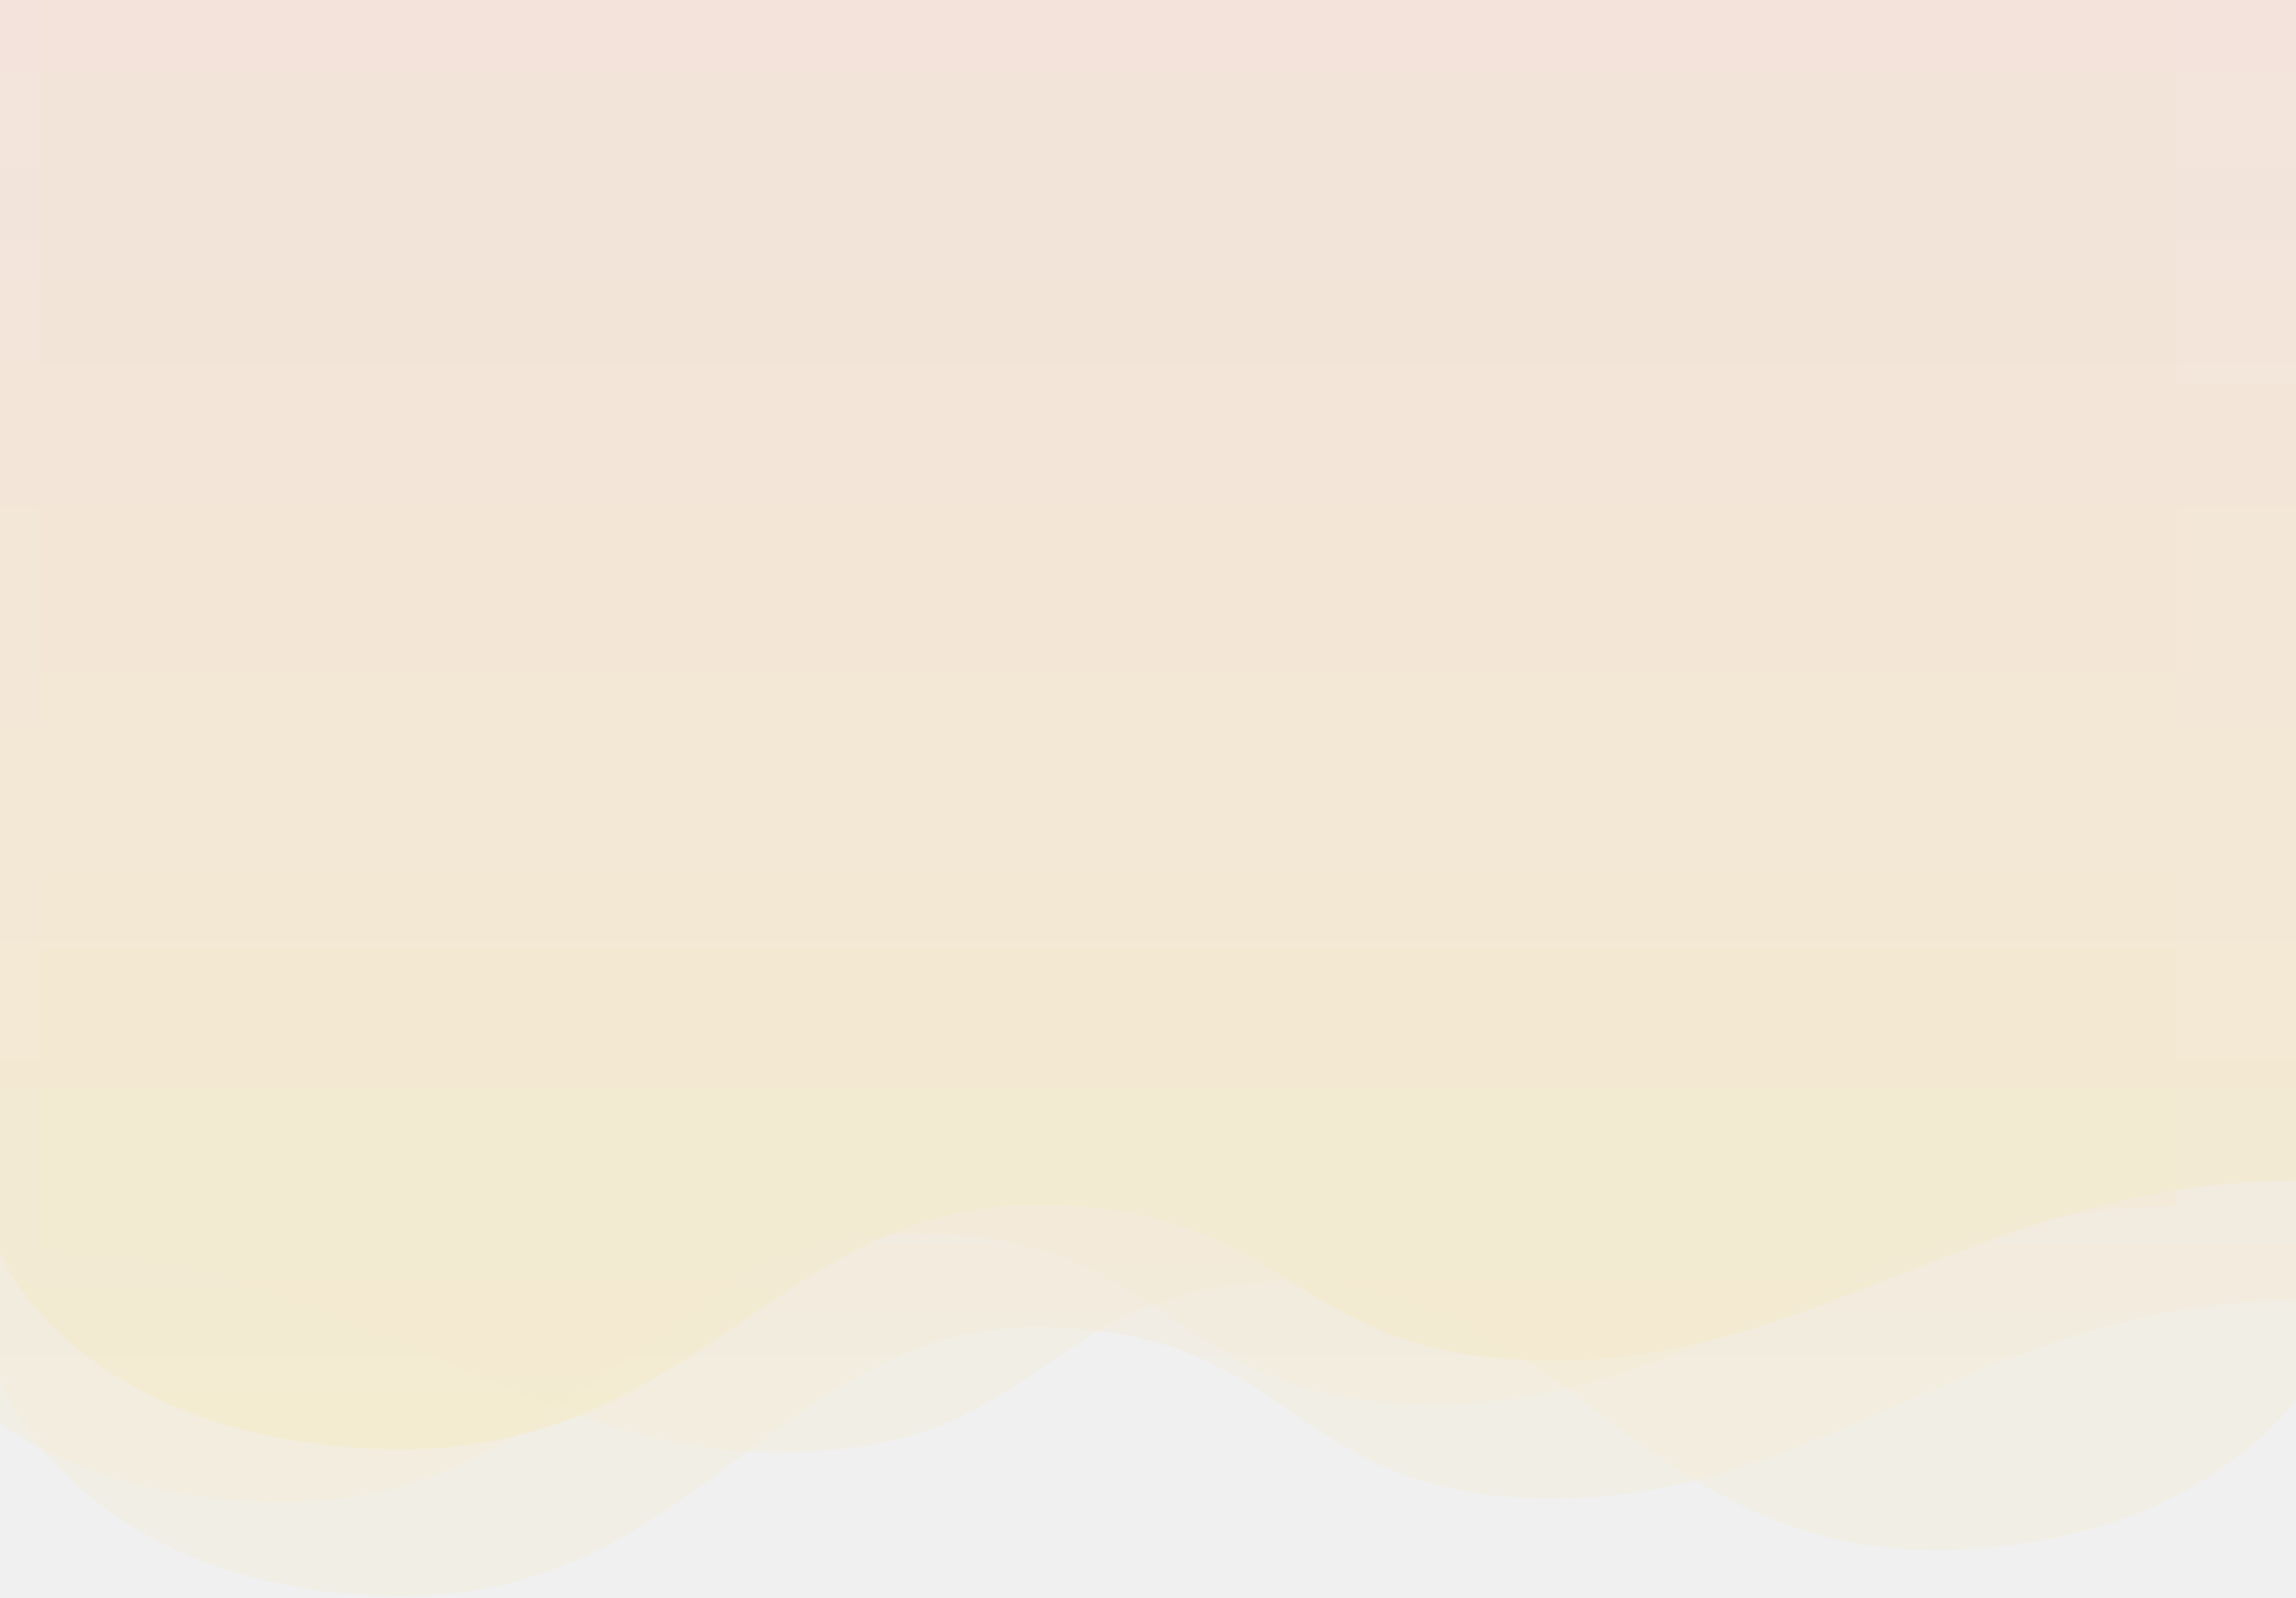
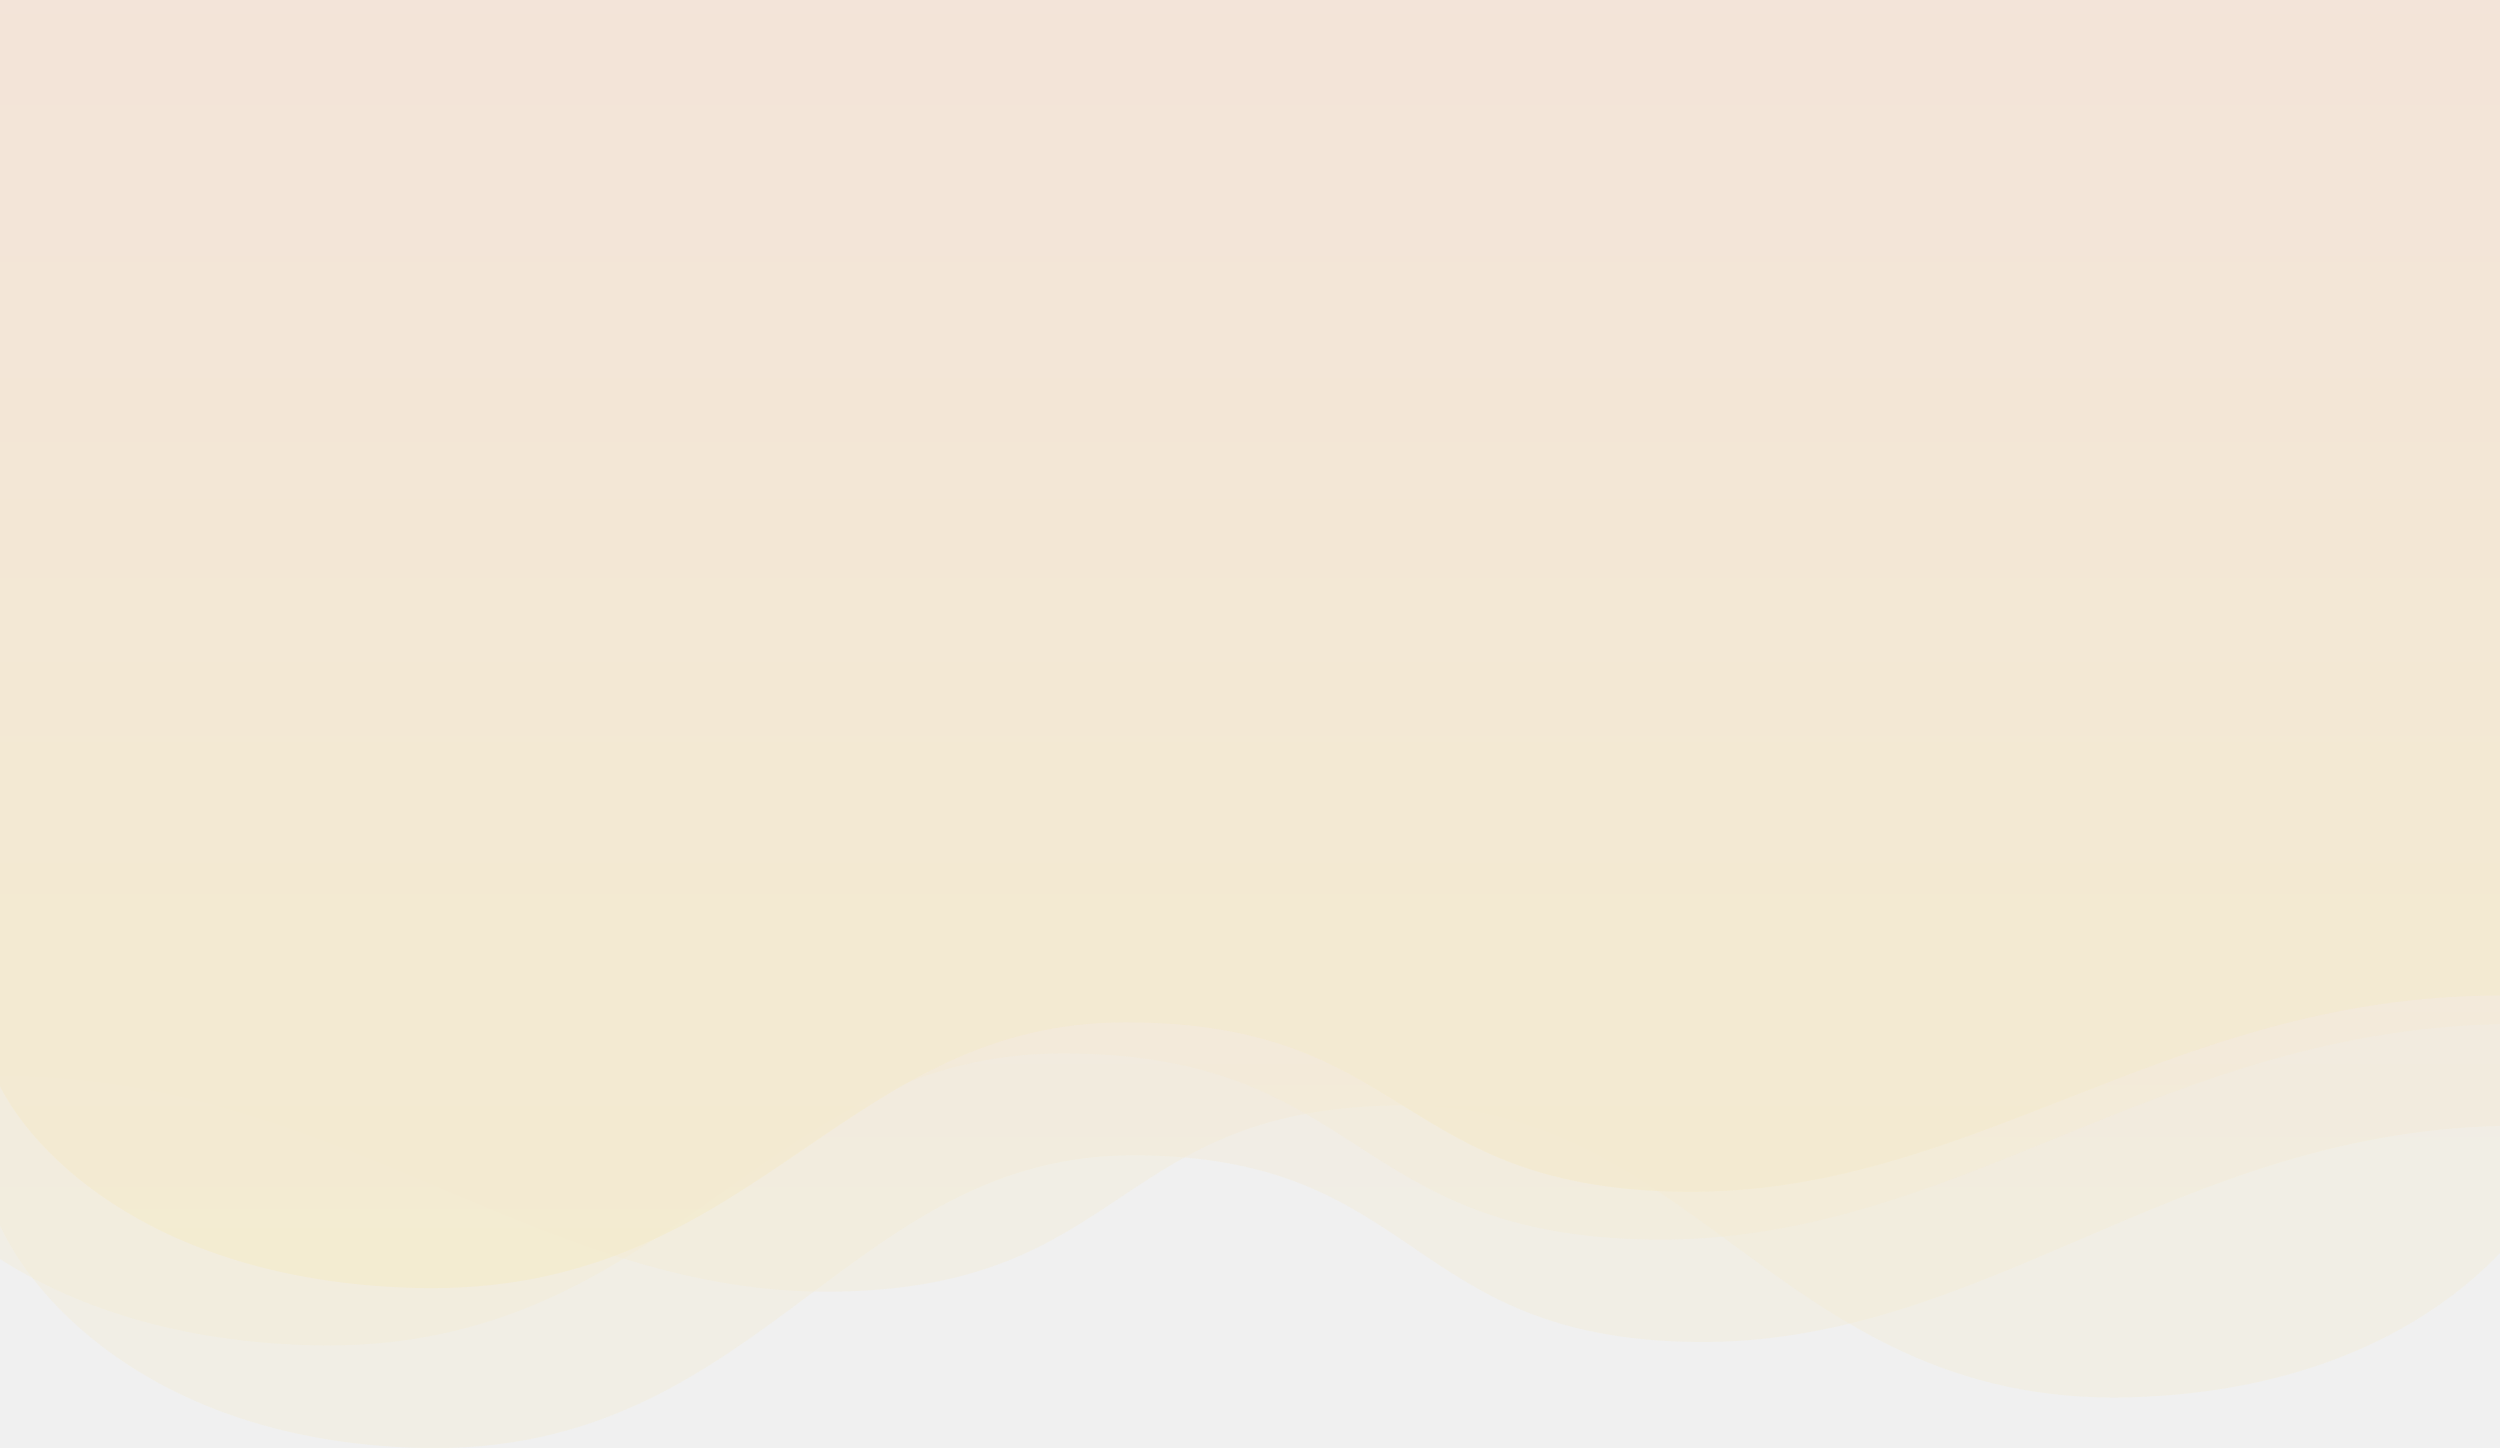
- <svg xmlns="http://www.w3.org/2000/svg" width="1440" height="1002" viewBox="0 0 1440 1002" fill="none">
-   <path opacity="0.3" fill-rule="evenodd" clip-rule="evenodd" d="M1440 0H0V745.5V748V865C15.5 908.333 85.5 996.2 241.5 1001C344.117 1004.16 406.303 957.329 466.165 912.249C520.057 871.666 572.067 832.5 650 832.5C732.365 832.5 770.983 858.949 809.914 885.612C848.735 912.2 887.867 939.001 971 940C1051.96 940.973 1119.92 911.561 1190.34 881.084C1264.74 848.886 1341.88 815.5 1440 815.5V748V745.5V0Z" fill="url(#paint0_linear_22_25)" />
-   <path opacity="0.3" fill-rule="evenodd" clip-rule="evenodd" d="M25 -29H1465V716.5V719V836C1449.5 879.333 1379.5 967.2 1223.5 972C1120.88 975.157 1058.7 928.329 998.835 883.249C944.943 842.666 892.933 803.5 815 803.5C732.635 803.5 694.017 829.949 655.086 856.612C616.265 883.2 577.133 910.001 494 911C413.037 911.973 345.078 882.561 274.661 852.084C200.265 819.886 123.123 786.5 25 786.5V719V716.5V-29Z" fill="url(#paint1_linear_22_25)" />
-   <path opacity="0.3" fill-rule="evenodd" clip-rule="evenodd" d="M1365 -59H-75V686.5V689V806C-59.5 849.333 10.5 937.2 166.5 942C269.117 945.157 331.303 898.329 391.165 853.249C445.057 812.666 497.067 773.5 575 773.5C657.365 773.5 695.983 799.949 734.914 826.612C773.735 853.2 812.867 880.001 896 881C976.963 881.973 1044.92 852.561 1115.34 822.084C1189.74 789.886 1266.88 756.5 1365 756.5V689V686.5V-59Z" fill="url(#paint2_linear_22_25)" />
-   <path opacity="0.7" fill-rule="evenodd" clip-rule="evenodd" d="M1440 0H0V676.88V679.15V785.381C15.5 824.726 85.5 904.505 241.5 908.863C344.117 911.729 406.303 869.211 466.165 828.281C520.057 791.433 572.067 755.872 650 755.872C732.365 755.872 770.983 779.887 809.914 804.096C848.735 828.237 887.867 852.571 971 853.477C1051.96 854.36 1119.92 827.656 1190.34 799.985C1264.74 770.75 1341.88 740.437 1440 740.437V679.15V676.88V0Z" fill="url(#paint3_linear_22_25)" />
+ <svg xmlns="http://www.w3.org/2000/svg" width="1440" height="834" viewBox="0 0 1440 834" fill="none">
+   <g clip-path="url(#clip0_62_17)">
+     <path opacity="0.3" fill-rule="evenodd" clip-rule="evenodd" d="M1440 0H-3V578.5H-3.318V698C12.323 741.333 82.959 829.2 240.377 834C343.928 837.157 406.678 790.329 467.085 745.249C521.467 704.666 573.949 665.5 652.591 665.5C735.705 665.5 774.674 691.949 813.958 718.612C853.132 745.2 892.62 772.001 976.509 773C1058.21 773.973 1126.78 744.561 1197.84 714.084C1272.91 681.886 1350.76 648.5 1449.77 648.5V578.5H1440V0Z" fill="url(#paint0_linear_62_17)" />
+     <path opacity="0.3" fill-rule="evenodd" clip-rule="evenodd" d="M0 0H1440V550H1475V669.196C1459.12 712.419 1387.42 800.061 1227.63 804.849C1122.52 807.999 1058.82 761.289 997.504 716.324C942.302 675.844 889.029 636.778 809.201 636.778C724.834 636.778 685.278 663.16 645.401 689.755C605.636 716.276 565.553 743.008 480.399 744.005C397.468 744.975 327.858 715.638 255.729 685.239C179.525 653.123 100.508 619.822 0 619.822V552V550V0Z" fill="url(#paint1_linear_62_17)" />
+     <path opacity="0.3" fill-rule="evenodd" clip-rule="evenodd" d="M1440 0H0V520H-78V639.196C-61.553 682.419 12.725 770.061 178.258 774.849C287.147 777.999 353.132 731.289 416.653 686.324C473.839 645.844 529.027 606.778 611.722 606.778C699.121 606.778 740.099 633.16 781.408 659.755C822.602 686.276 864.125 713.008 952.339 714.005C1038.25 714.975 1110.36 685.638 1185.08 655.239C1264.02 623.123 1345.88 589.822 1450 589.822V520H1440V0Z" fill="url(#paint2_linear_62_17)" />
+     <path opacity="0.7" fill-rule="evenodd" clip-rule="evenodd" d="M1440 0H-3V509.88H-3.318V618.381C12.217 657.726 82.379 737.505 238.738 741.863C341.592 744.729 403.921 702.211 463.921 661.281C517.938 624.433 570.067 588.872 648.18 588.872C730.735 588.872 769.442 612.887 808.462 637.096C847.372 661.237 886.594 685.571 969.919 686.477C1051.07 687.36 1119.18 660.656 1189.76 632.985C1264.33 603.75 1341.65 573.437 1440 573.437L1440 512L1440 509.88L1440 0Z" fill="url(#paint3_linear_62_17)" />
+   </g>
  <defs>
-     <linearGradient id="paint0_linear_22_25" x1="720" y1="0" x2="720" y2="1001.15" gradientUnits="userSpaceOnUse">
+     <linearGradient id="paint0_linear_62_17" x1="723.227" y1="-167" x2="723.227" y2="834.151" gradientUnits="userSpaceOnUse">
      <stop stop-color="#F4E1D9" />
      <stop offset="1" stop-color="#F4EBCC" />
    </linearGradient>
-     <linearGradient id="paint1_linear_22_25" x1="745" y1="-29" x2="745" y2="972.151" gradientUnits="userSpaceOnUse">
+     <linearGradient id="paint1_linear_62_17" x1="748.455" y1="-196" x2="748.455" y2="805.151" gradientUnits="userSpaceOnUse">
      <stop stop-color="#F4E1D9" />
      <stop offset="1" stop-color="#F4EBCC" />
    </linearGradient>
-     <linearGradient id="paint2_linear_22_25" x1="645" y1="-59" x2="645" y2="942.151" gradientUnits="userSpaceOnUse">
+     <linearGradient id="paint2_linear_62_17" x1="647.546" y1="-226" x2="647.546" y2="775.151" gradientUnits="userSpaceOnUse">
      <stop stop-color="#F4E1D9" />
      <stop offset="1" stop-color="#F4EBCC" />
    </linearGradient>
-     <linearGradient id="paint3_linear_22_25" x1="720" y1="0" x2="720" y2="909" gradientUnits="userSpaceOnUse">
+     <linearGradient id="paint3_linear_62_17" x1="718.341" y1="-167" x2="718.341" y2="742" gradientUnits="userSpaceOnUse">
      <stop stop-color="#F4E1D9" />
      <stop offset="1" stop-color="#F4EBCC" />
    </linearGradient>
+     <clipPath id="clip0_62_17">
+       <rect width="1443" height="834" fill="white" transform="translate(-3)" />
+     </clipPath>
  </defs>
</svg>
